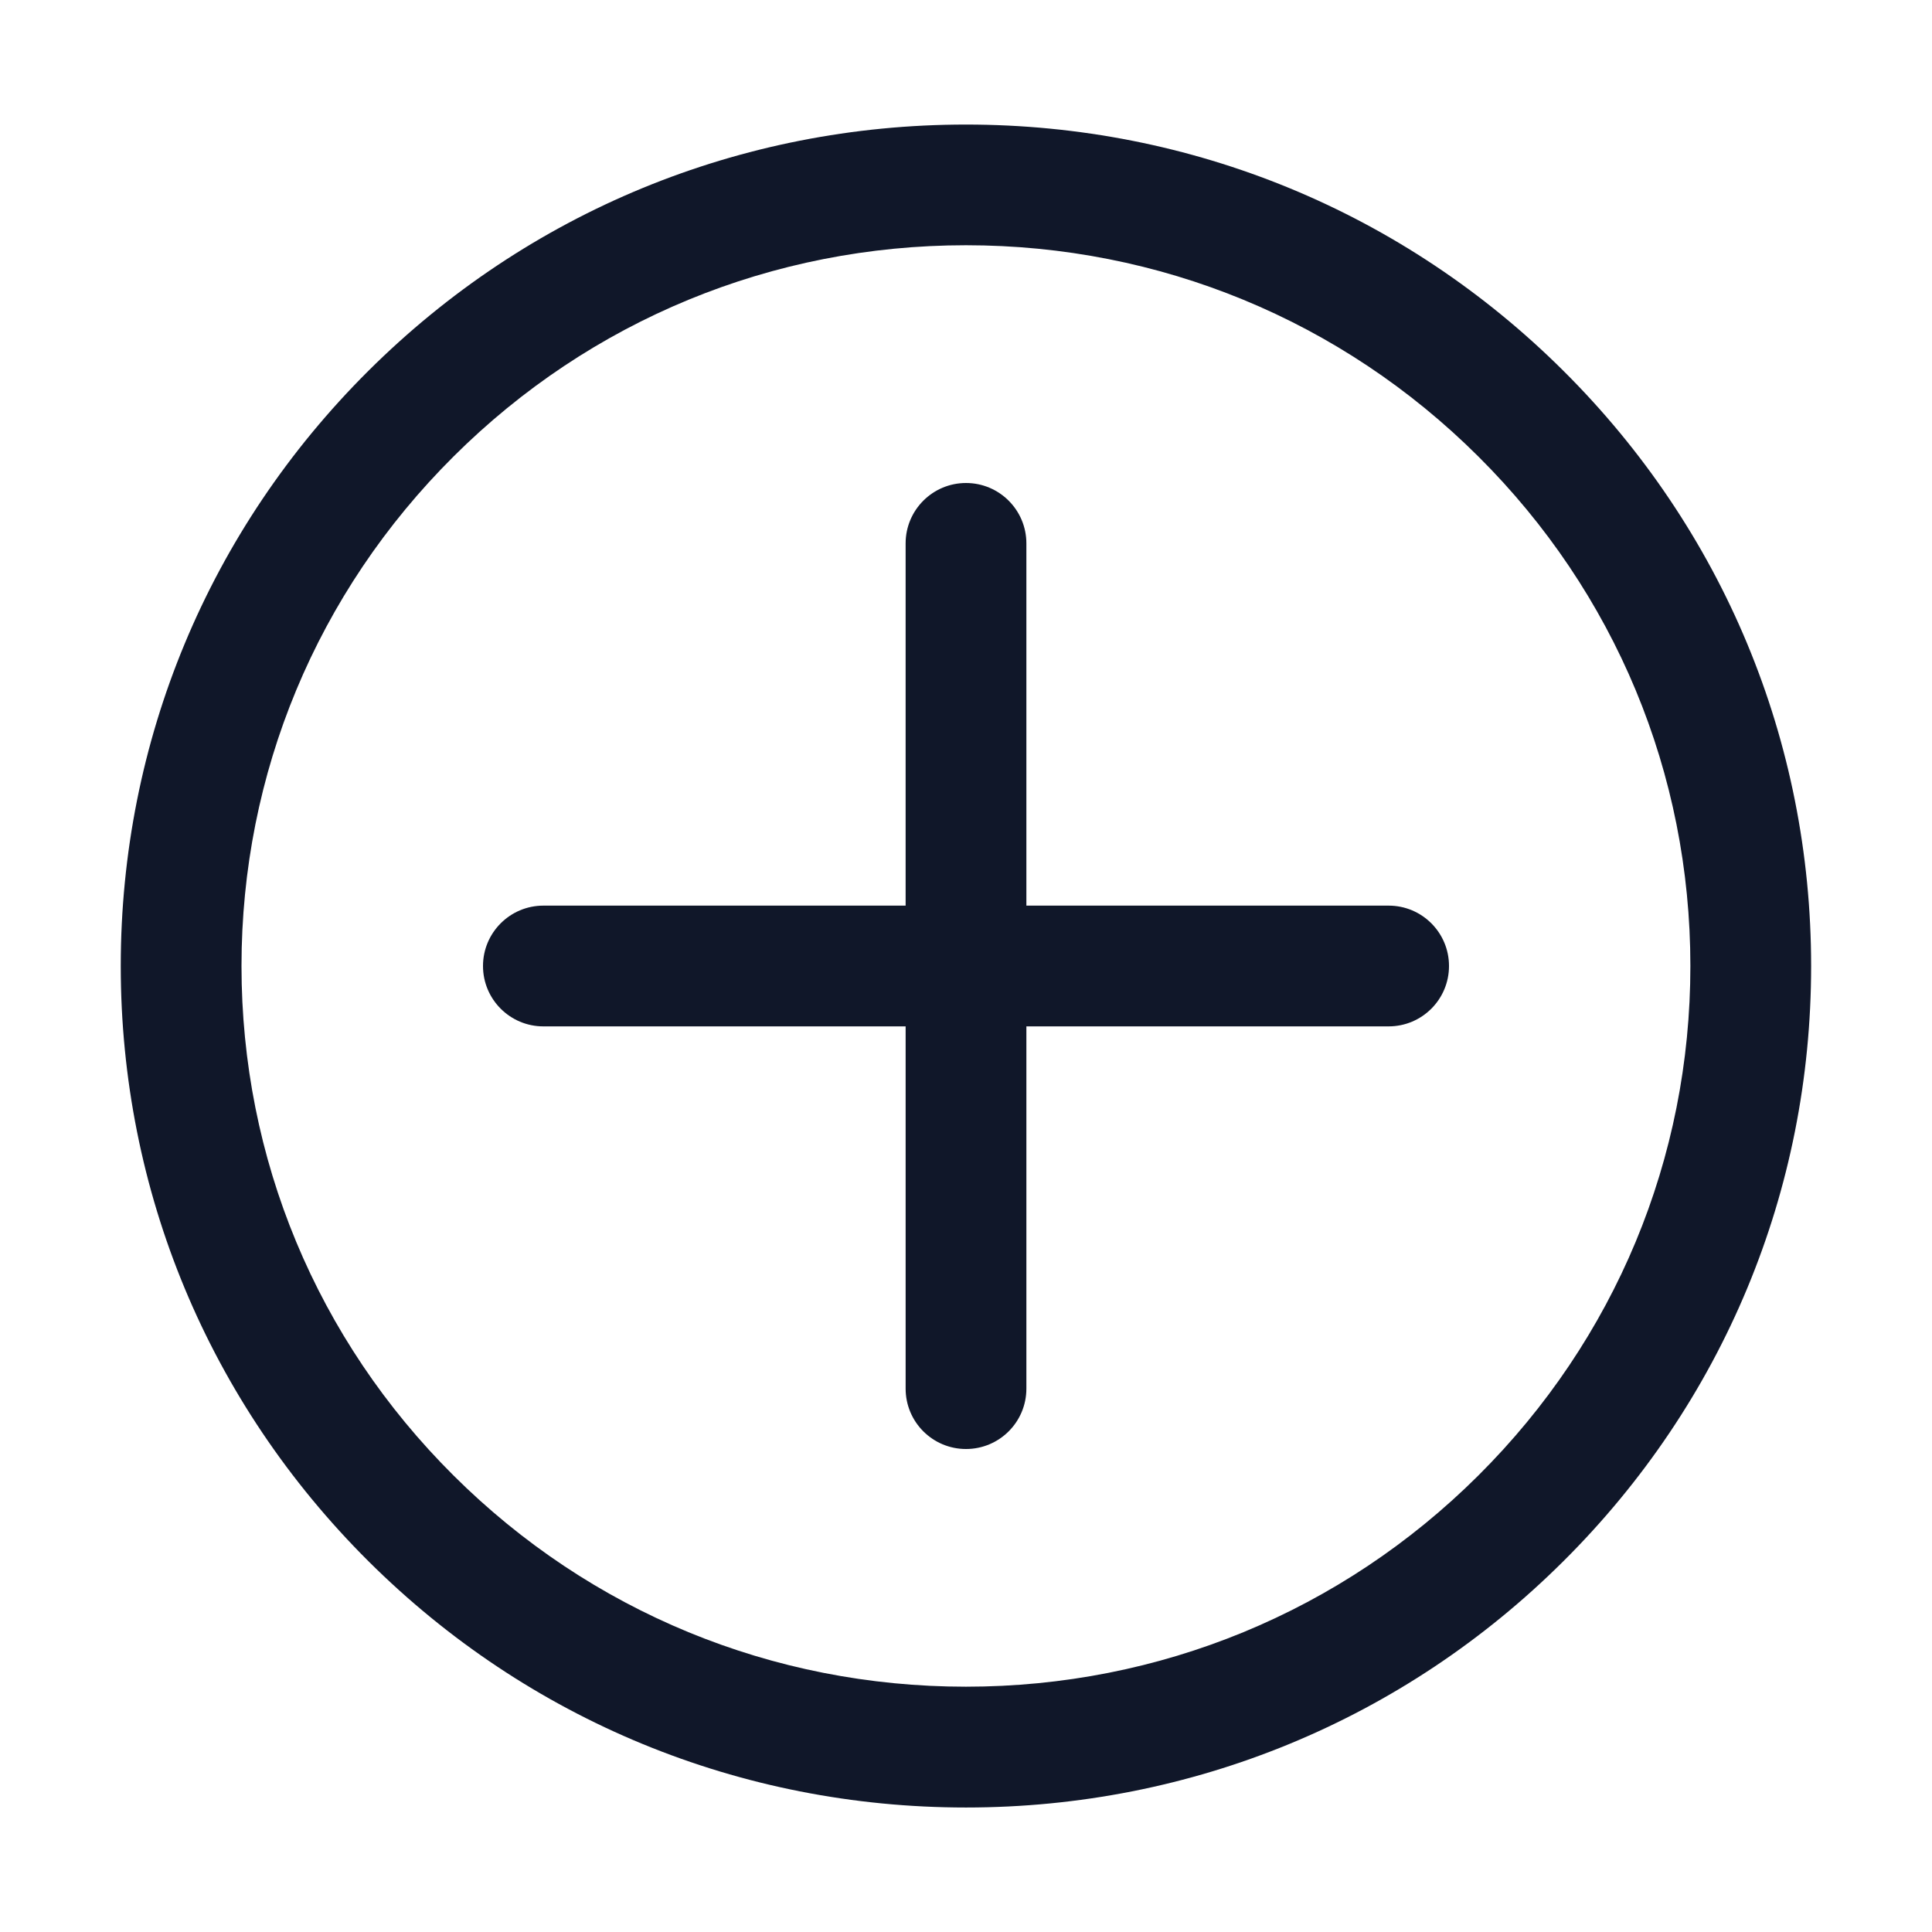
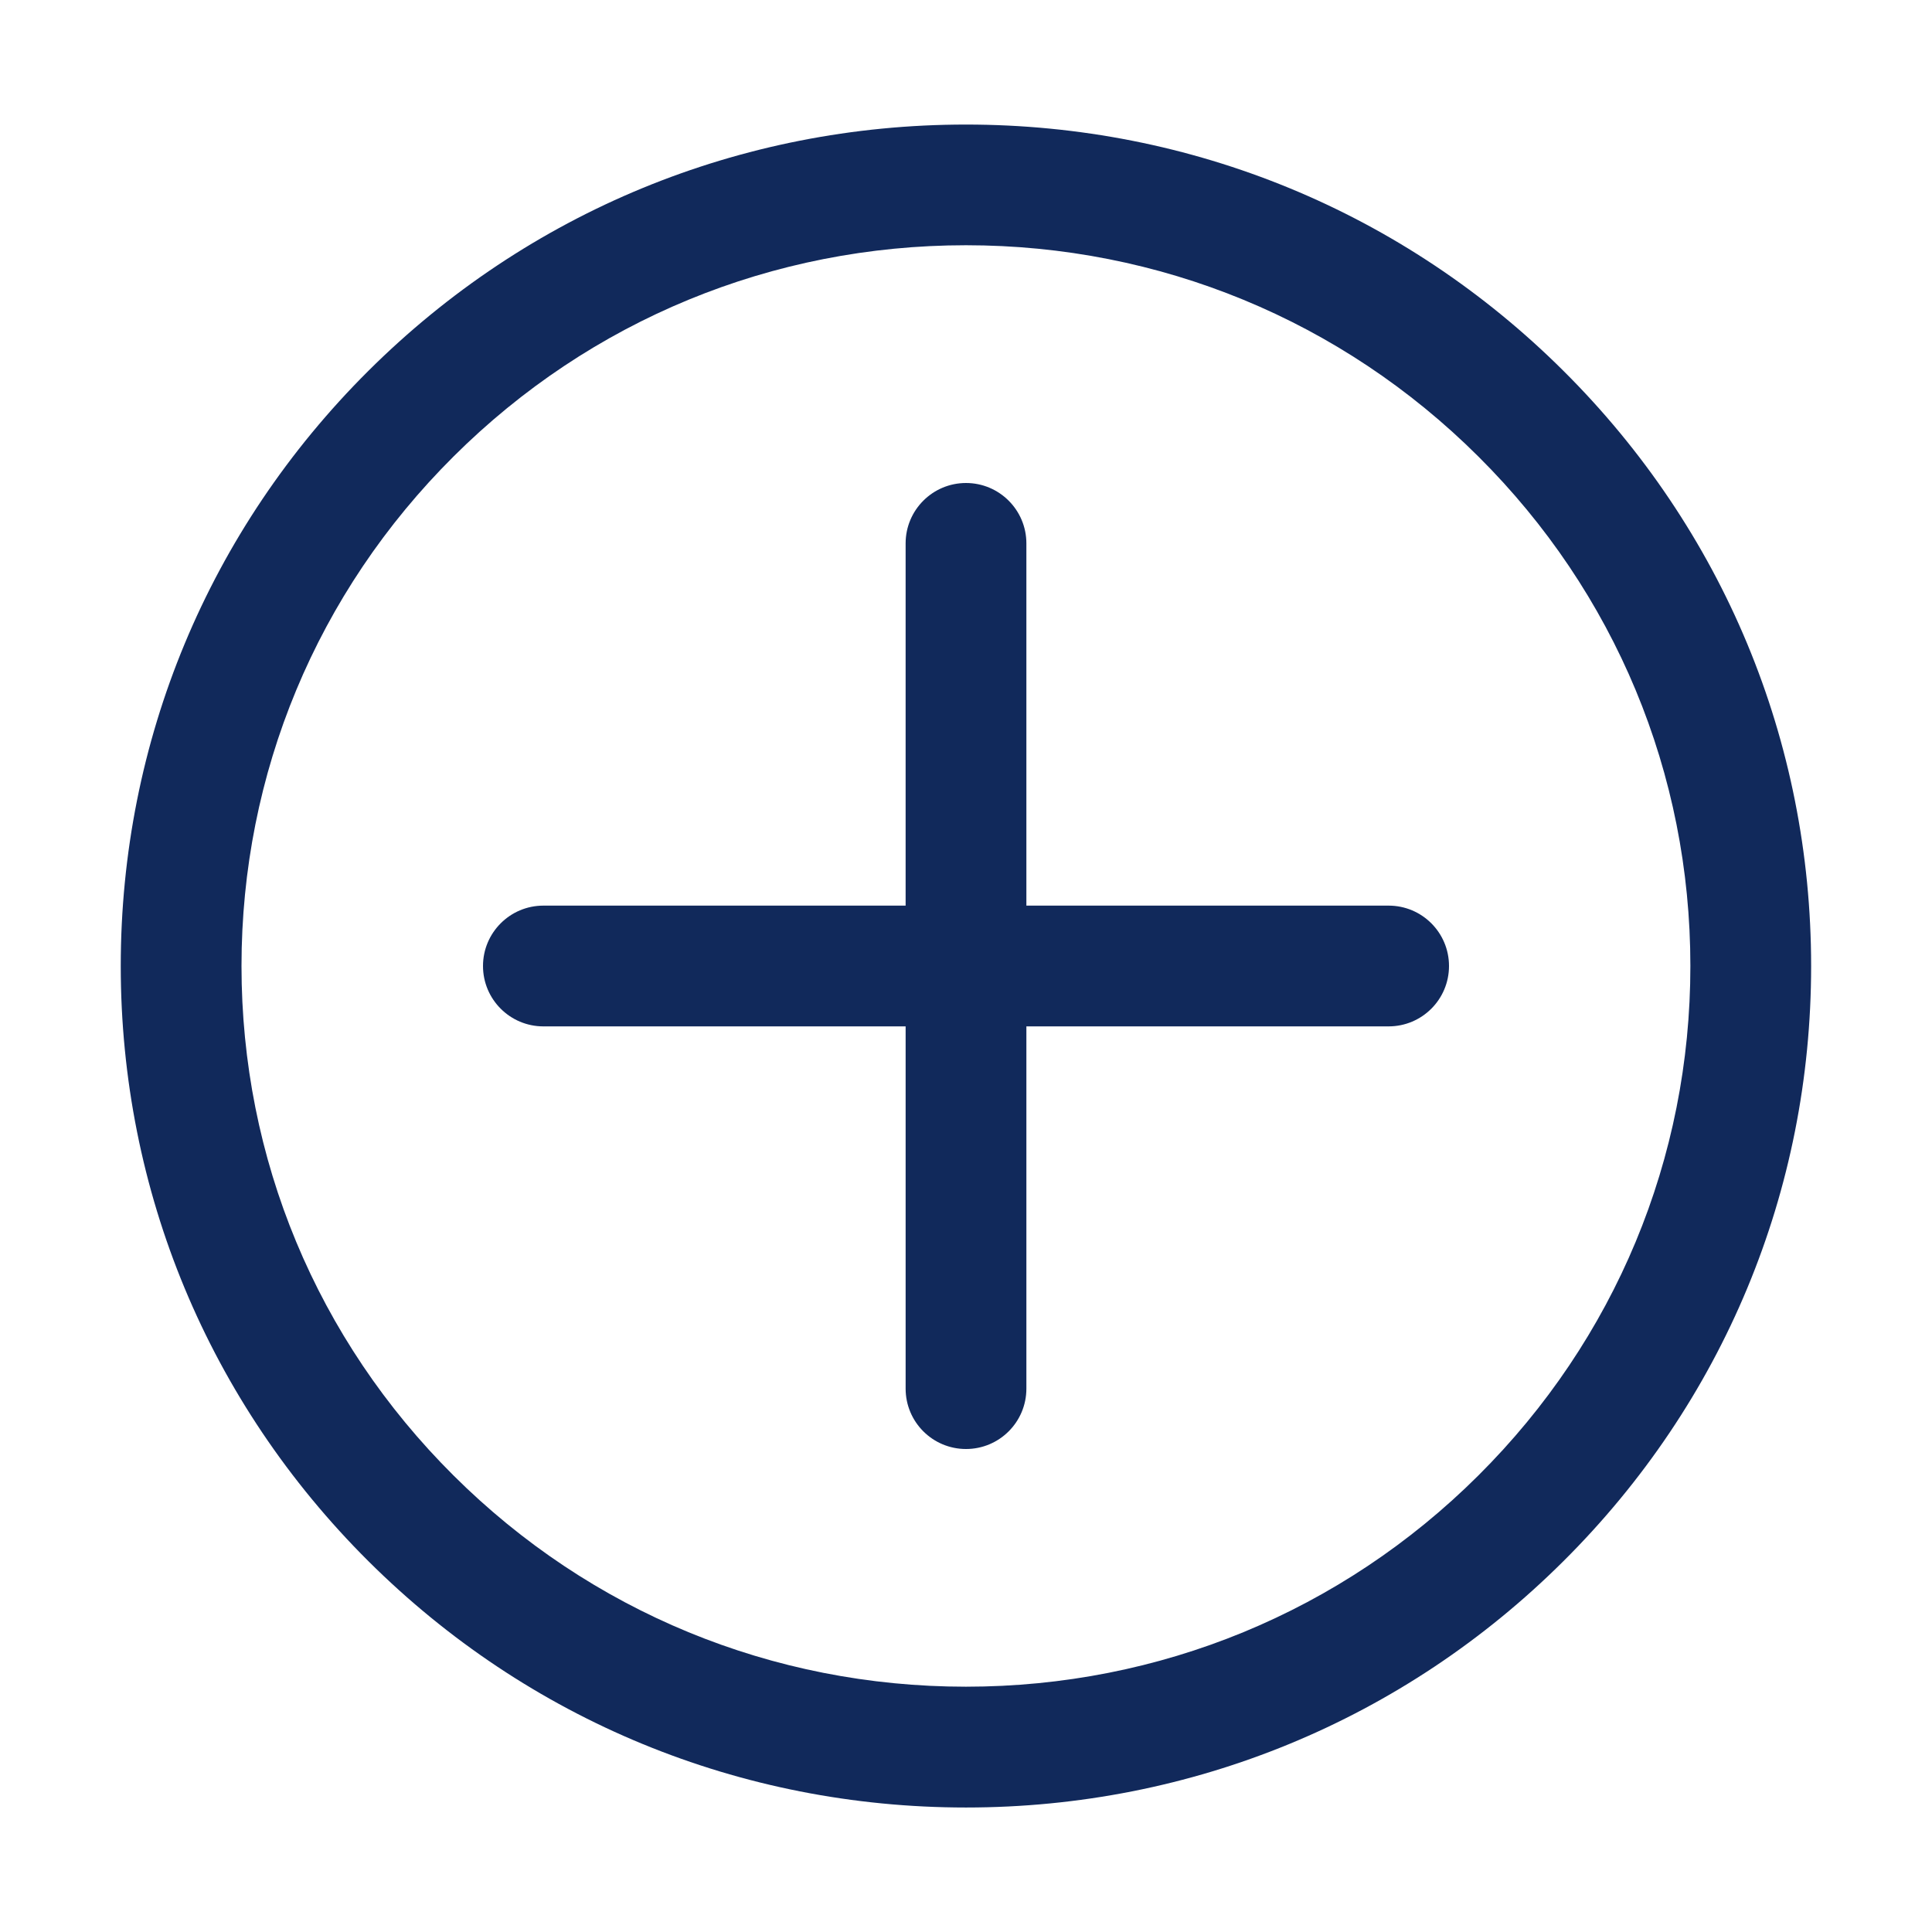
<svg xmlns="http://www.w3.org/2000/svg" t="1758166078577" class="icon" viewBox="0 0 1024 1024" version="1.1" p-id="13148" width="200" height="200">
-   <path d="M512 958.017c-119.648 0-232.129-46.368-316.737-130.56-84.641-84.255-131.263-196.256-131.263-315.455 0-119.168 46.624-231.2 131.232-315.424 84.608-84.192 197.088-130.56 316.737-130.56s232.129 46.368 316.704 130.56c84.672 84.224 131.263 196.256 131.263 315.392 0.033 119.199-46.592 231.233-131.263 315.455C744.129 911.616 631.648 958.017 512 958.017zM512 129.983c-102.624 0-199.072 39.743-271.583 111.937-72.481 72.128-112.417 168.063-112.417 270.08s39.903 197.952 112.384 270.047c72.512 72.192 168.96 111.937 271.583 111.937 102.593 0 199.072-39.743 271.583-111.937 72.481-72.161 112.417-168.063 112.384-270.08 0-102.016-39.903-197.919-112.384-270.016C711.072 169.76 614.593 129.983 512 129.983z" fill="#101729" p-id="13149" cursorshover="true" />
-   <path d="M736.001 480.001 544.001 480.001 544.001 288.001c0-17.665-14.336-32.001-32.001-32.001s-32.001 14.336-32.001 32.001l0 192L288.001 480.001c-17.665 0-32.001 14.336-32.001 32.001s14.336 32.001 32.001 32.001l192 0 0 192c0 17.696 14.336 32.001 32.001 32.001s32.001-14.303 32.001-32.001L544.003 544.001l192 0c17.696 0 32.001-14.336 32.001-32.001S753.697 480.001 736.001 480.001z" fill="#101729" p-id="13150" />
+   <path d="M512 958.017c-119.648 0-232.129-46.368-316.737-130.56-84.641-84.255-131.263-196.256-131.263-315.455 0-119.168 46.624-231.2 131.232-315.424 84.608-84.192 197.088-130.56 316.737-130.56s232.129 46.368 316.704 130.56c84.672 84.224 131.263 196.256 131.263 315.392 0.033 119.199-46.592 231.233-131.263 315.455C744.129 911.616 631.648 958.017 512 958.017zM512 129.983c-102.624 0-199.072 39.743-271.583 111.937-72.481 72.128-112.417 168.063-112.417 270.08s39.903 197.952 112.384 270.047c72.512 72.192 168.96 111.937 271.583 111.937 102.593 0 199.072-39.743 271.583-111.937 72.481-72.161 112.417-168.063 112.384-270.08 0-102.016-39.903-197.919-112.384-270.016C711.072 169.76 614.593 129.983 512 129.983z" fill="#11295b" p-id="13149" cursorshover="true" />
+   <path d="M736.001 480.001 544.001 480.001 544.001 288.001c0-17.665-14.336-32.001-32.001-32.001s-32.001 14.336-32.001 32.001l0 192L288.001 480.001c-17.665 0-32.001 14.336-32.001 32.001s14.336 32.001 32.001 32.001l192 0 0 192c0 17.696 14.336 32.001 32.001 32.001s32.001-14.303 32.001-32.001L544.003 544.001l192 0c17.696 0 32.001-14.336 32.001-32.001S753.697 480.001 736.001 480.001z" fill="#11295b" p-id="13150" />
</svg>
